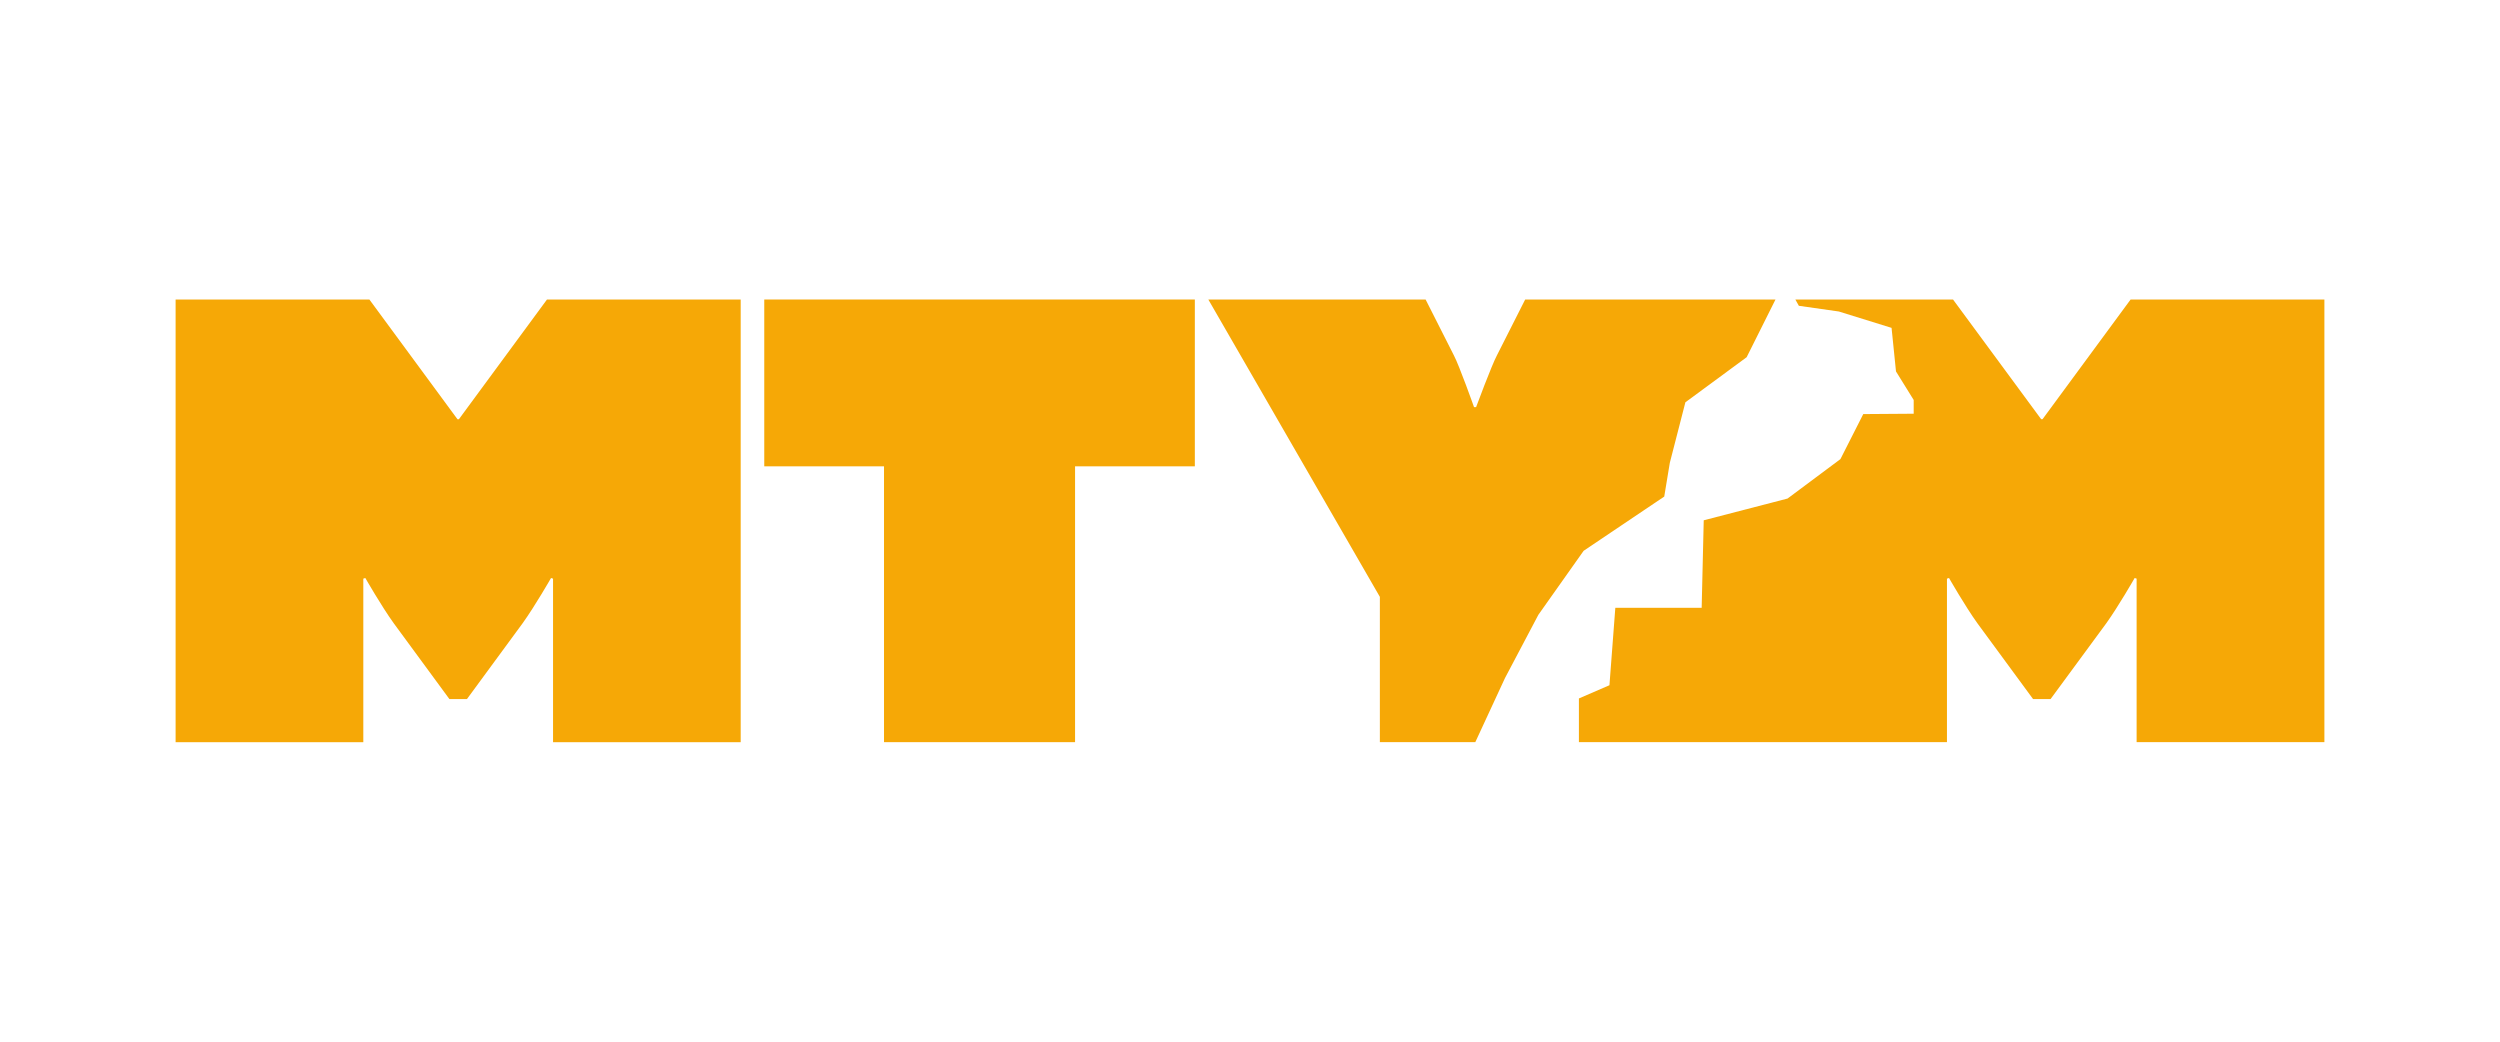
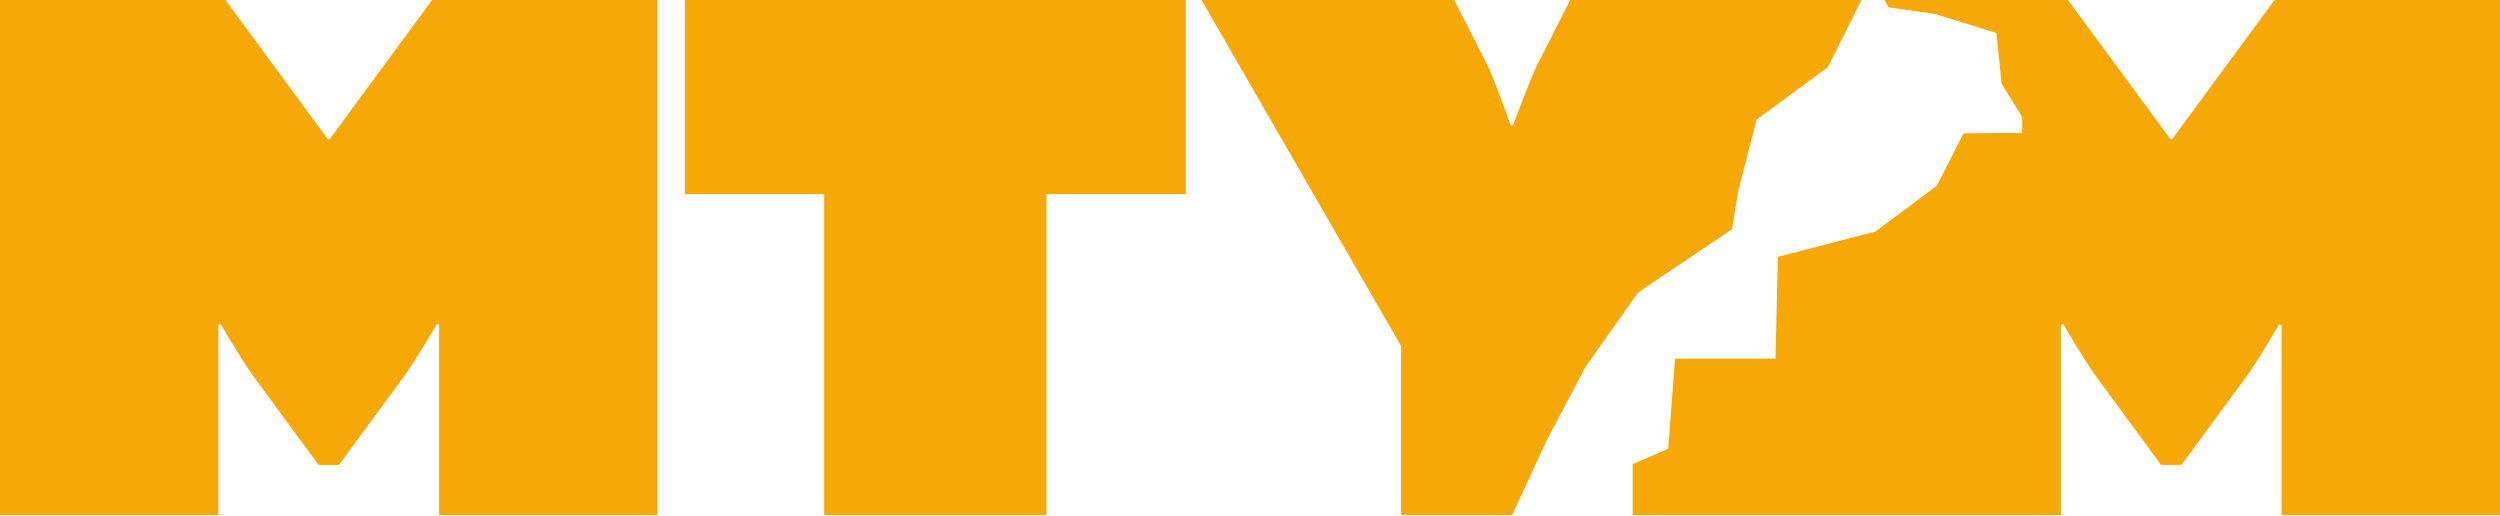
- <svg xmlns="http://www.w3.org/2000/svg" id="Calque_1" data-name="Calque 1" viewBox="0 0 2400 1000">
+ <svg xmlns="http://www.w3.org/2000/svg" id="Calque_1" data-name="Calque 1" viewBox="168.58 287.52 2062.84 424.96">
  <defs>
    <style>
      .cls-1 {
        fill: #f6a806;
        strokeWidth: 0px;
      }
    </style>
  </defs>
  <path class="cls-1" d="M525.1,287.53l-84.57,114.95h-1.35l-84.57-114.95h-186.03v424.95h180.2v-156.97l1.92-.63s15.54,27.11,27.17,43.28l53.58,72.97h16.8l53.58-72.97c11.63-16.17,27.17-43.28,27.17-43.28l1.89.63h.03v156.97h180.14v-424.95h-185.97Z" />
  <path class="cls-1" d="M733.7,287.53v160.15h114.95v264.79h183.41v-264.79h114.98v-160.15h-413.34Z" />
  <path class="cls-1" d="M1520.29,528.77l-43.45,61.43-32.05,60.73-28.5,61.54h-91.62v-139.49l-164.68-285.44h208.6l27.11,53.57c5.18,9.71,19.37,49.74,19.37,49.74h1.98s14.83-40.02,20.01-49.74l27.11-53.57h240.3l-27.69,55.38-58.81,43.28-14.95,58.11-5.35,32.4-77.37,52.06Z" />
  <path class="cls-1" d="M2231.42,287.53v424.93h-180.27v-156.54c.06-.23.06-.41.06-.41h-.06l-1.86-.64s-15.53,27.11-27.11,43.28l-53.63,72.94h-16.81l-53.57-72.94c-11.63-16.17-27.11-43.28-27.11-43.28l-1.98.64v156.94h-353.33v-41.94l29.32-12.68,5.64-74.34h82.89l1.98-84,80.45-20.88,50.78-37.87,21.93-43.22,48.4-.35v-13.2l-16.99-27.4-4.25-41.82-50.61-15.71-38.39-5.47-3.37-6.05h151.36l84.64,114.94h1.28l84.58-114.94h186.03Z" />
</svg>
